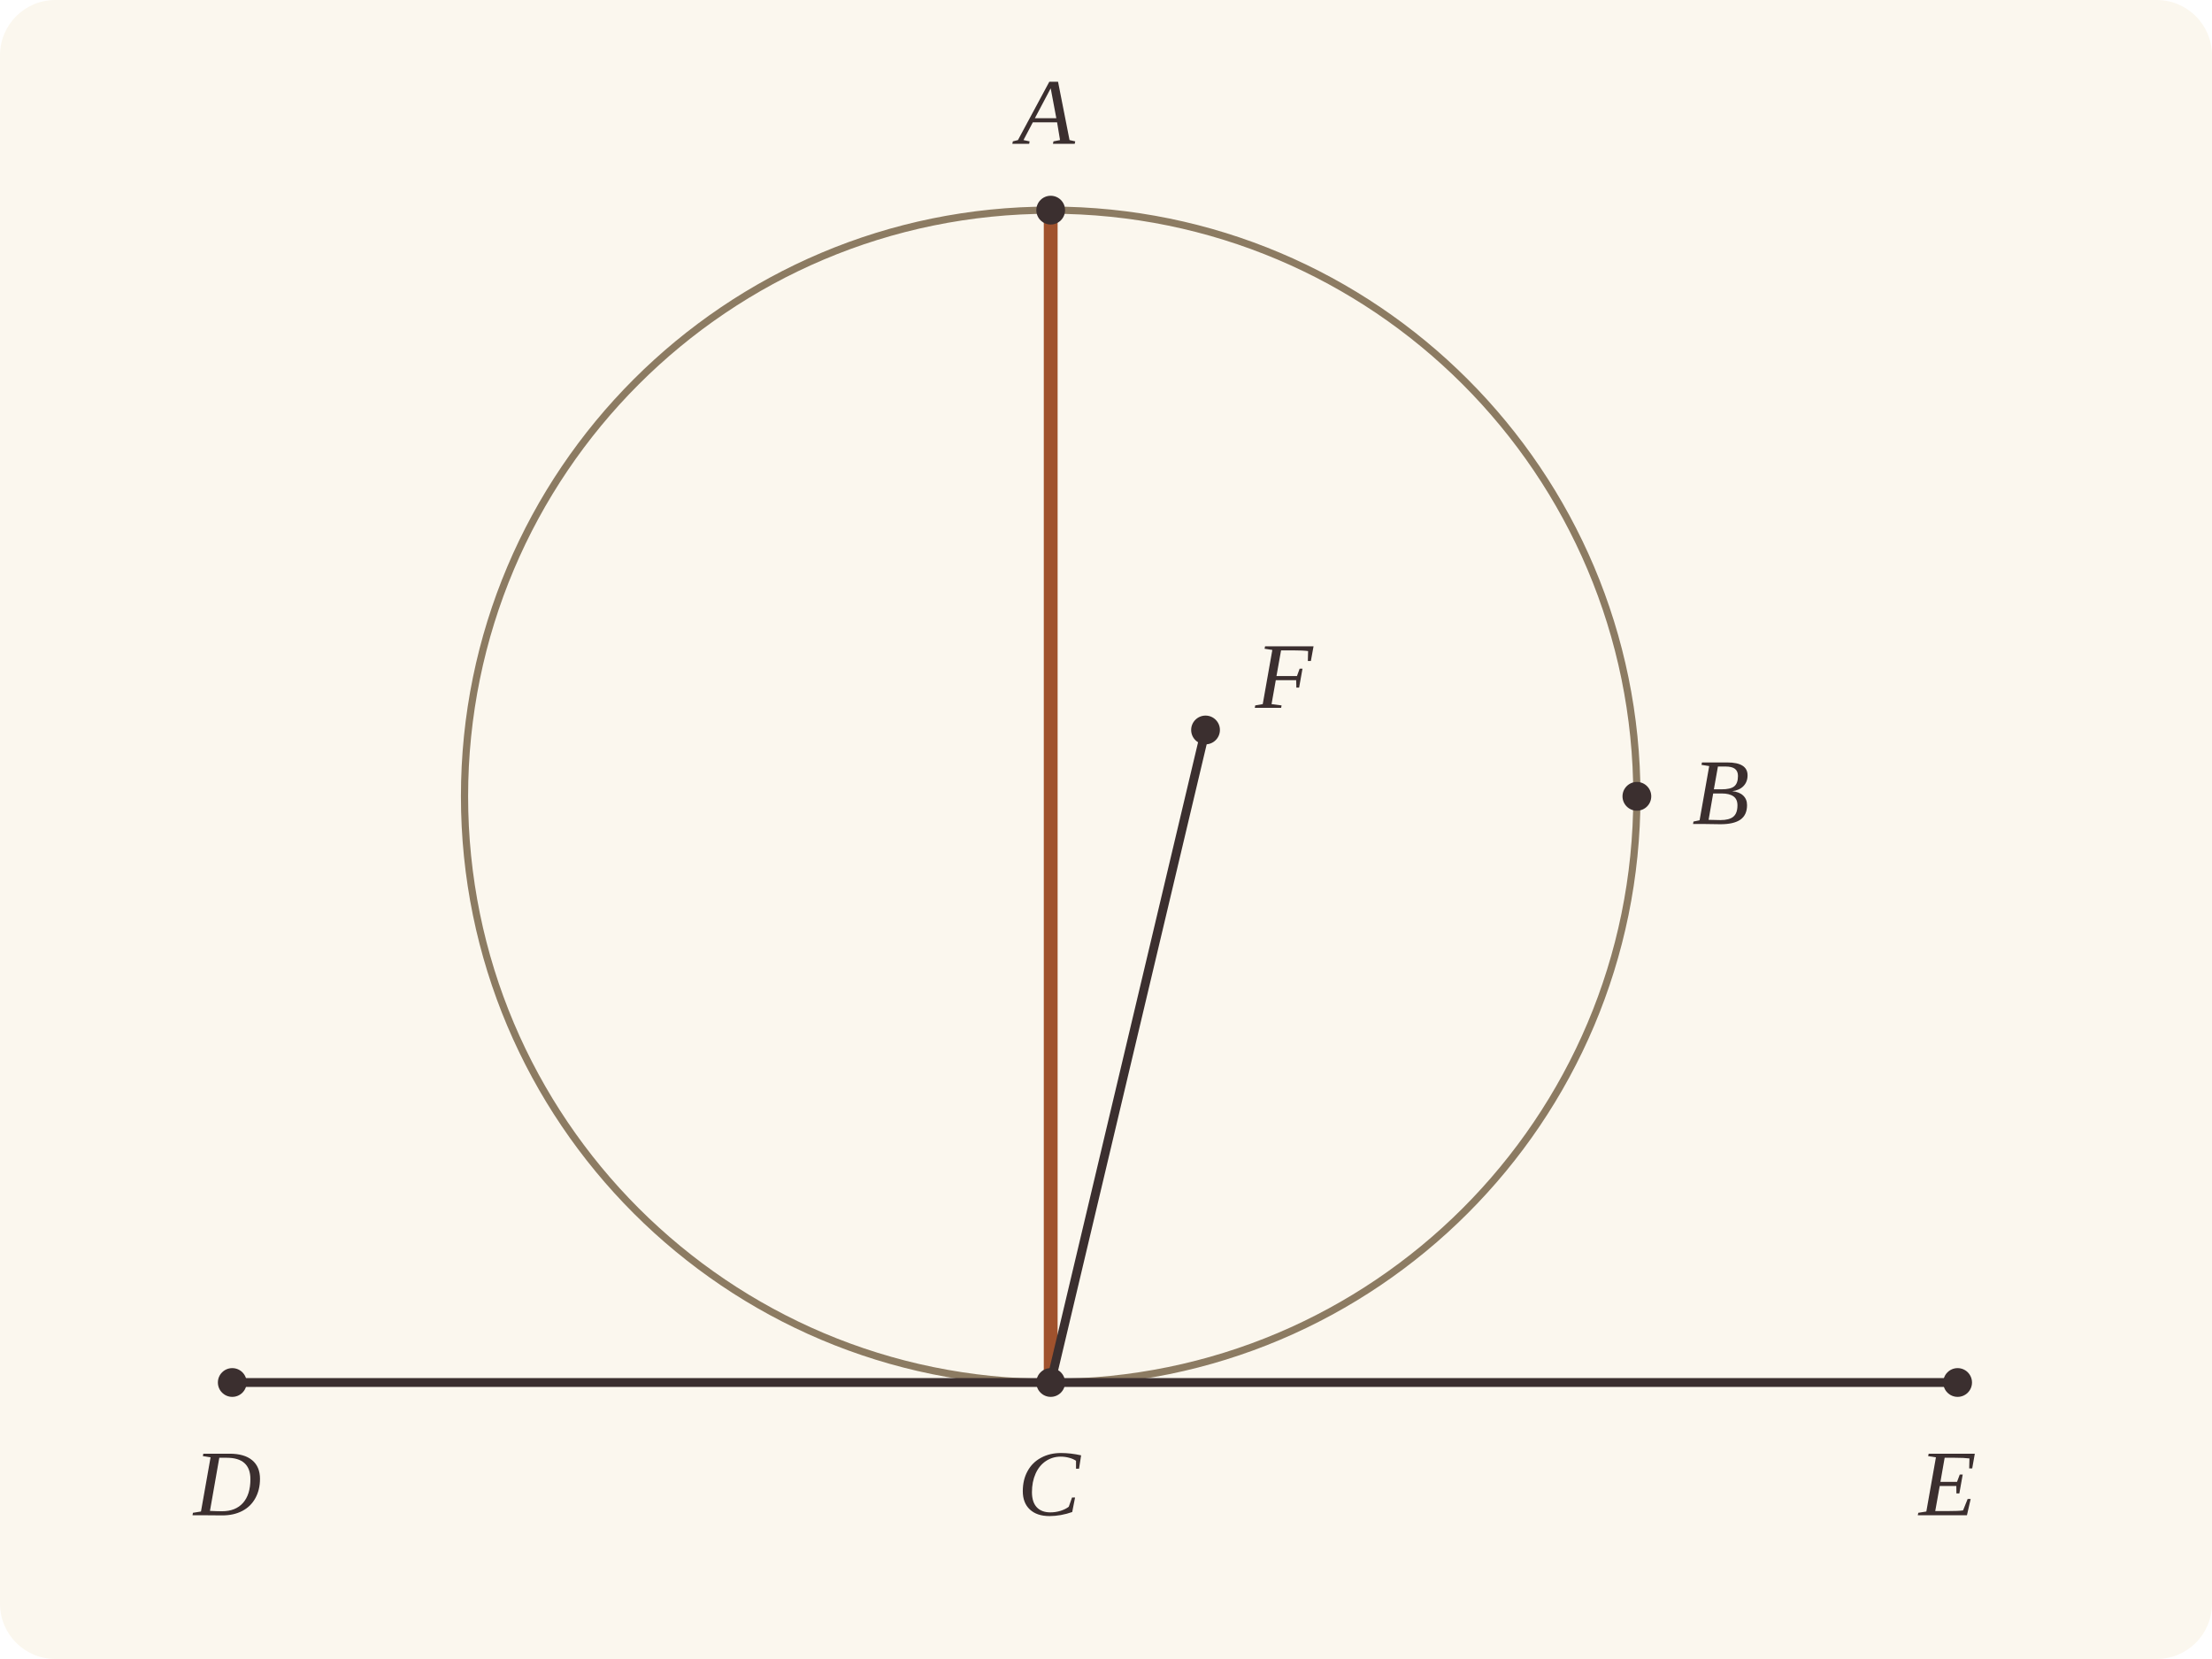
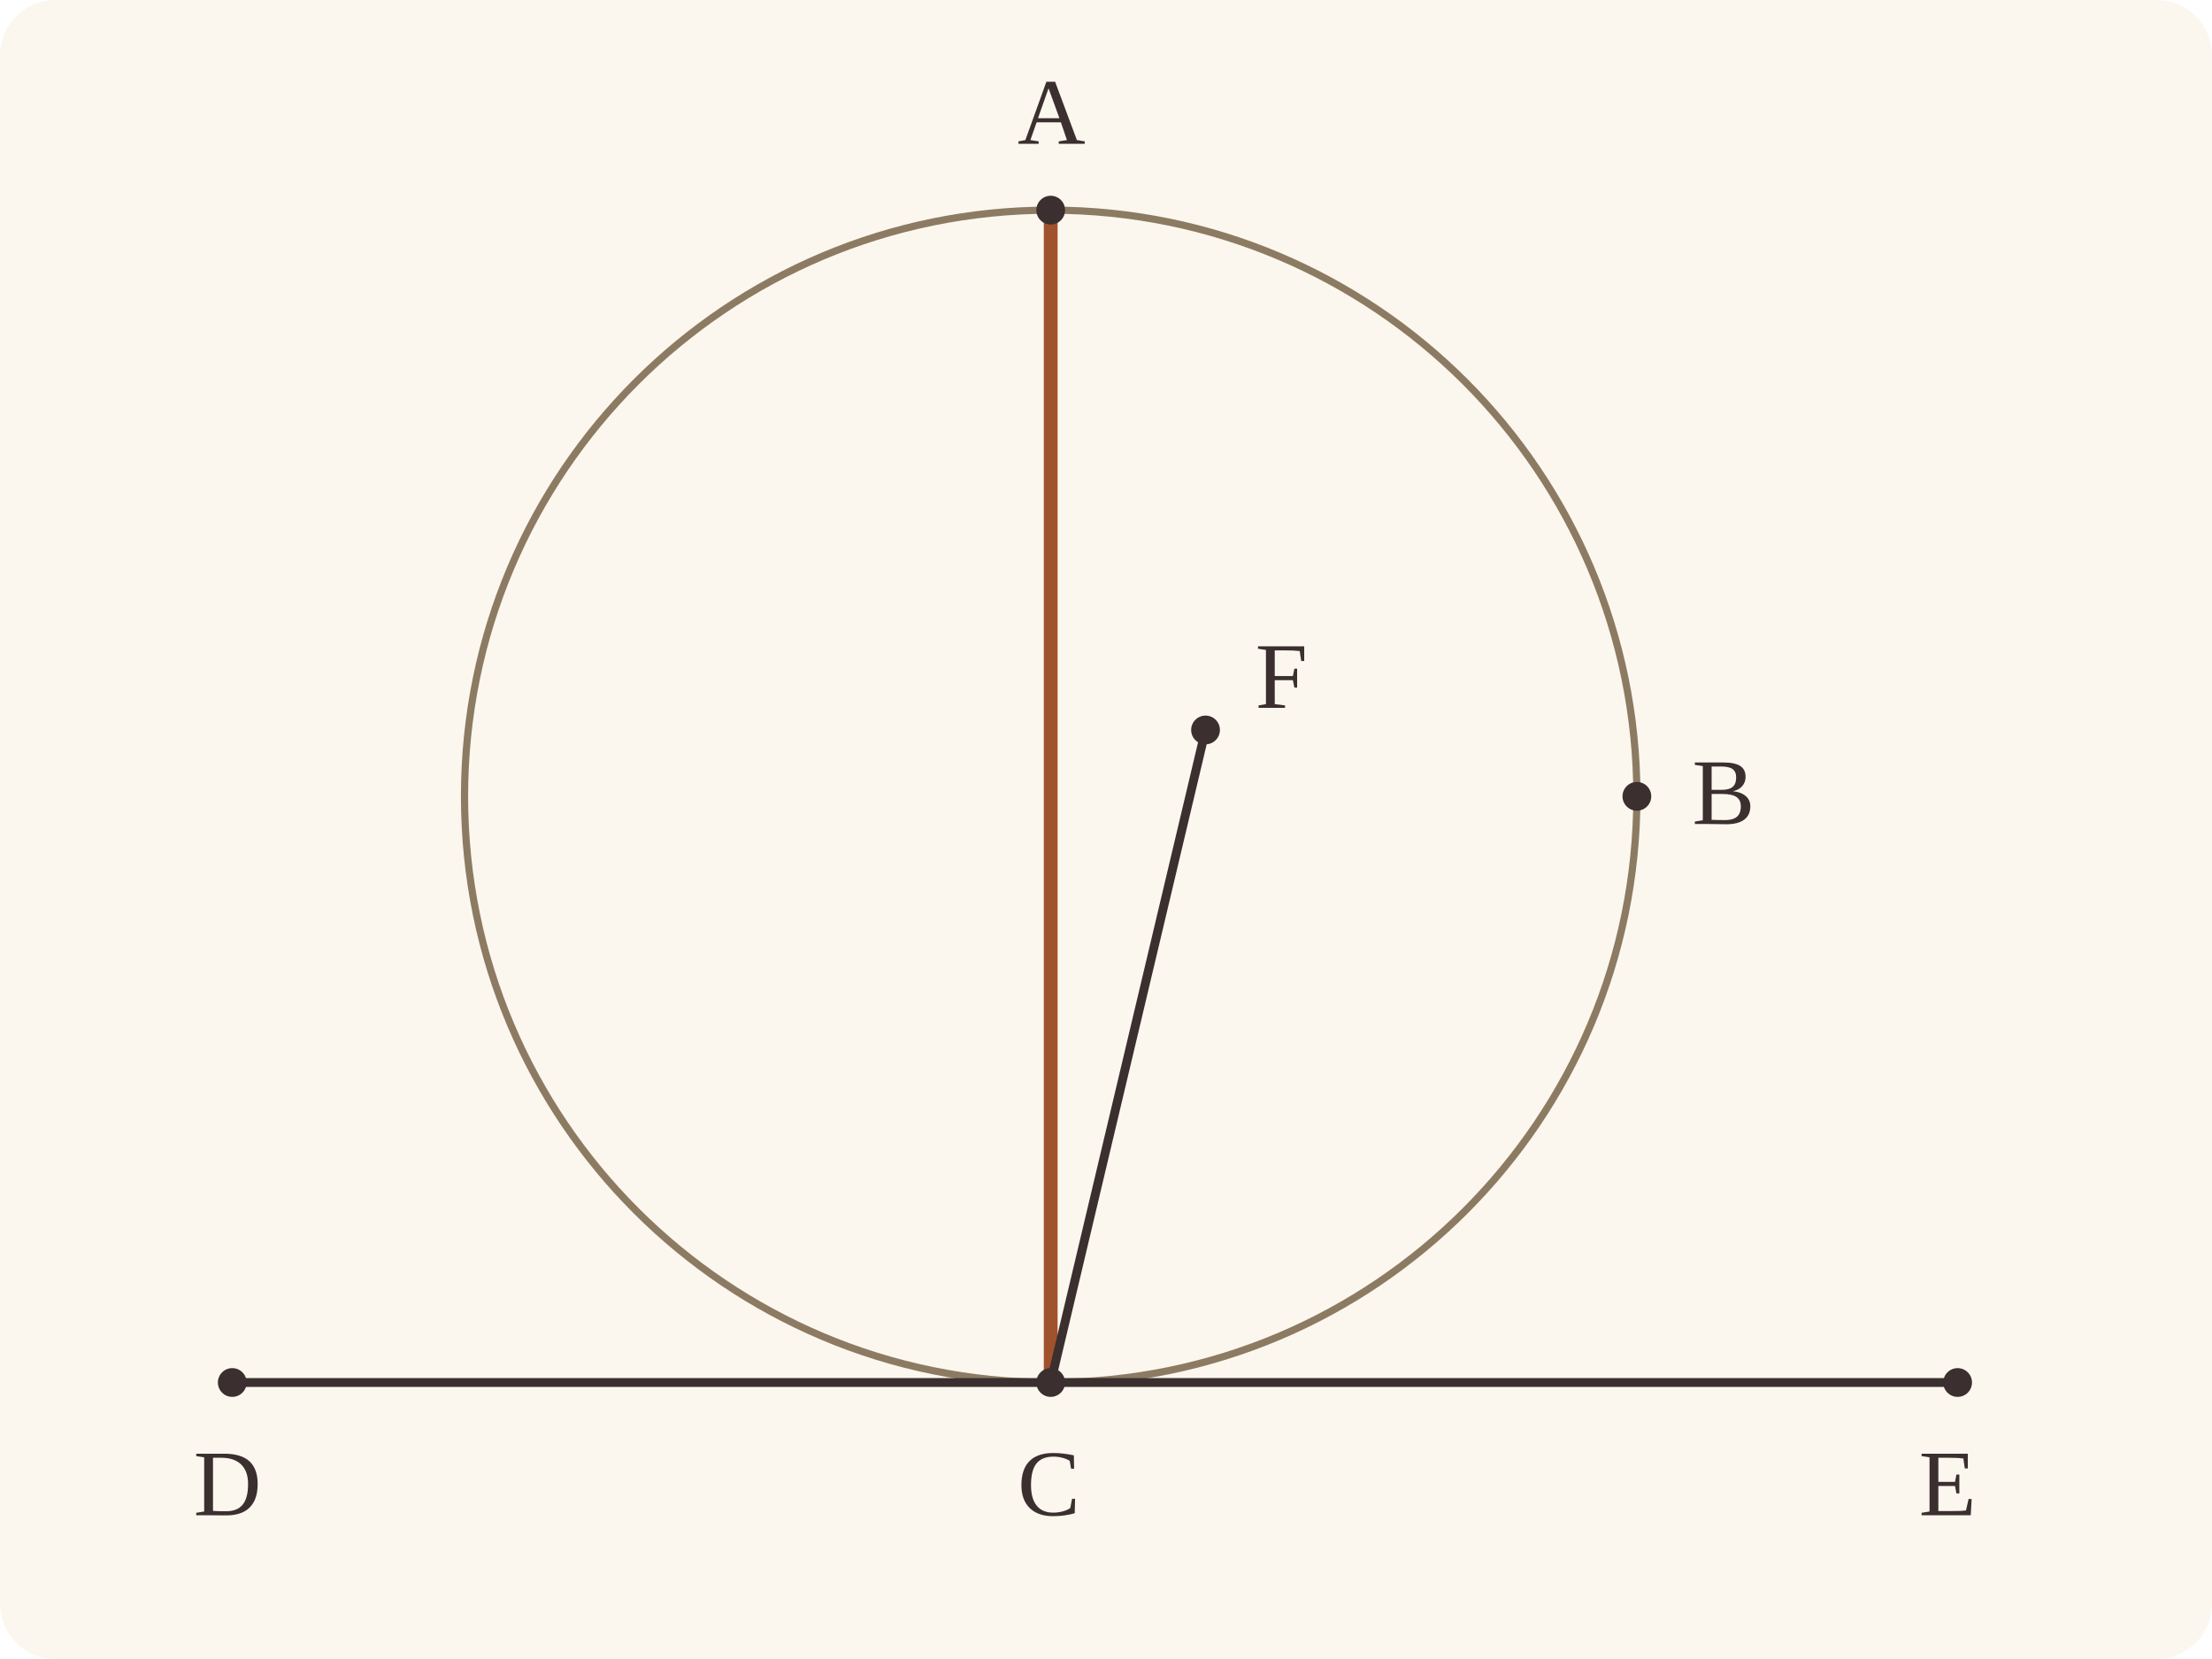
- <svg xmlns="http://www.w3.org/2000/svg" viewBox="0 0 400 300" font-family="Georgia, 'Times New Roman', serif" font-style="italic" font-size="17">
+ <svg xmlns="http://www.w3.org/2000/svg" viewBox="0 0 400 300" font-family="Georgia, 'Times New Roman', serif" font-size="17">
  <rect x="0" y="0" width="400" height="300" rx="10" fill="#fbf7ee" />
  <circle cx="190" cy="144" r="106" fill="none" stroke="#8c7b62" stroke-width="1.3" />
  <line x1="42" y1="250" x2="354" y2="250" stroke="#3b2f2f" stroke-width="1.6" />
  <line x1="190" y1="38" x2="190" y2="250" stroke="#a0522d" stroke-width="2.5" />
  <line x1="190" y1="250" x2="218" y2="132" stroke="#3b2f2f" stroke-width="1.6" />
  <g fill="#3b2f2f">
    <circle cx="190" cy="38" r="2.6" />
    <circle cx="296" cy="144" r="2.6" />
    <circle cx="190" cy="250" r="2.6" />
    <circle cx="42" cy="250" r="2.6" />
    <circle cx="354" cy="250" r="2.6" />
    <circle cx="218" cy="132" r="2.6" />
    <text x="184" y="26">A</text>
    <text x="306" y="149">B</text>
    <text x="184" y="274">C</text>
    <text x="35" y="274">D</text>
    <text x="347" y="274">E</text>
    <text x="227" y="128">F</text>
  </g>
</svg>
